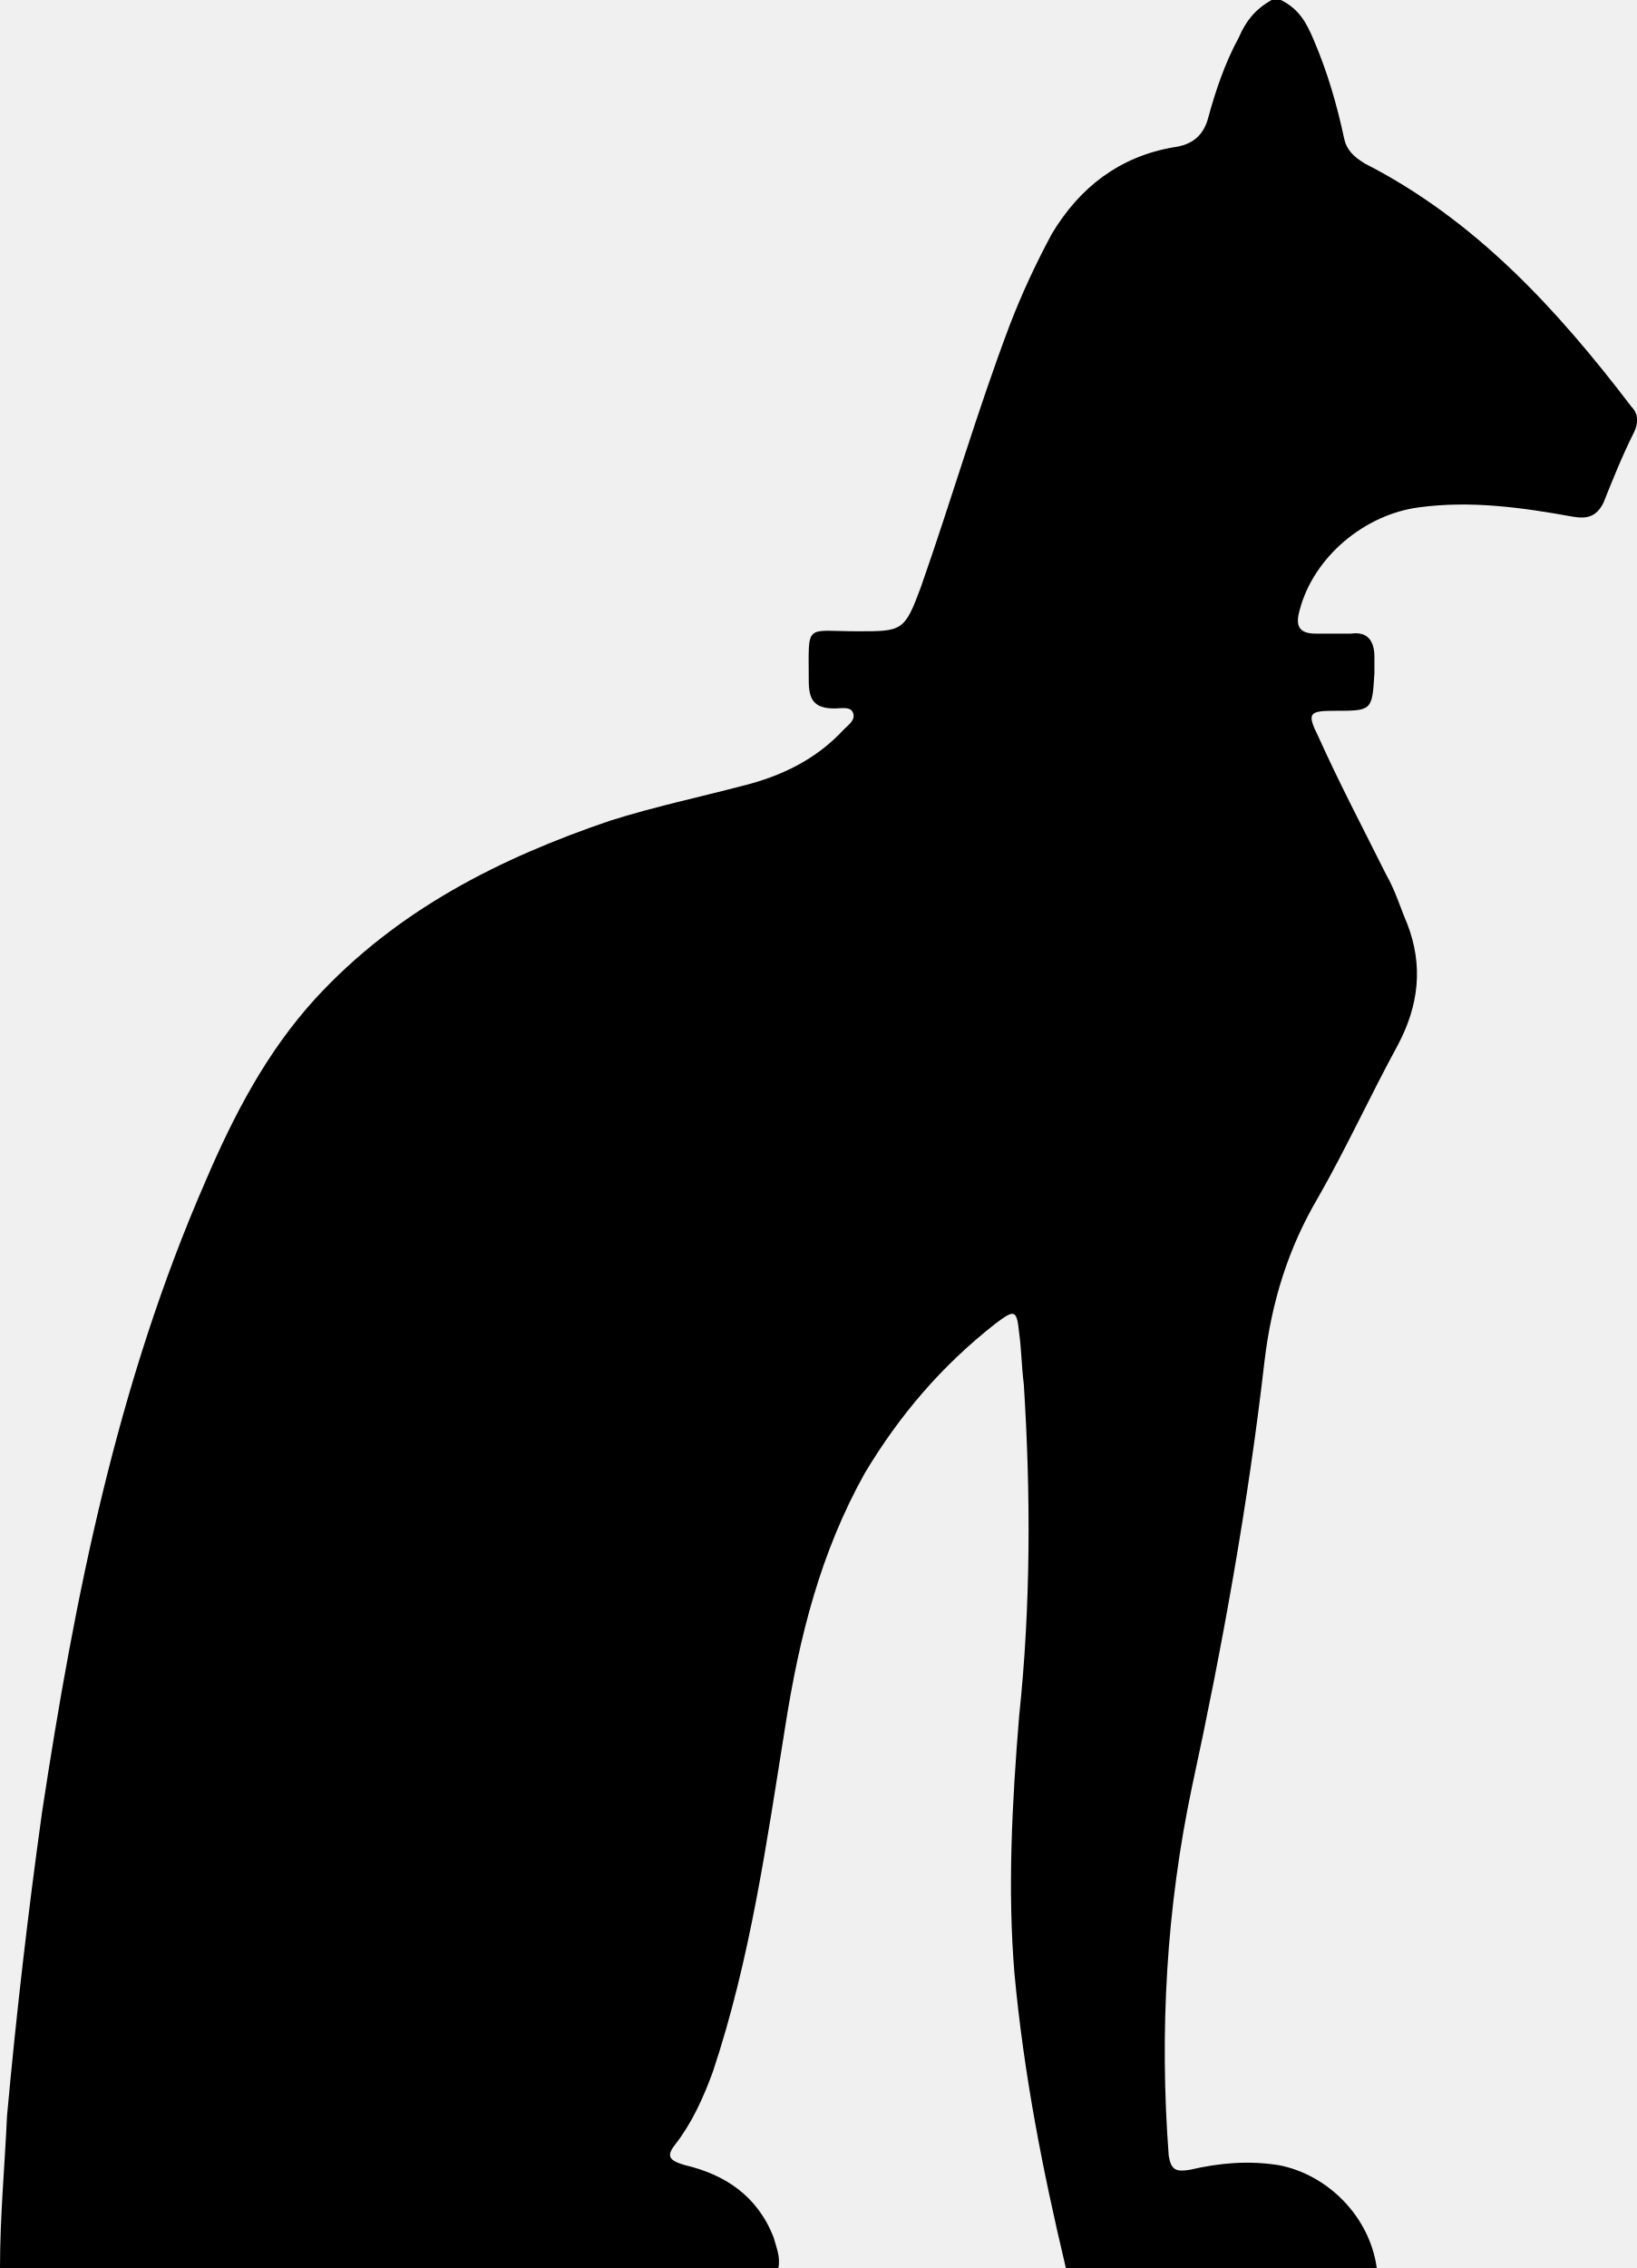
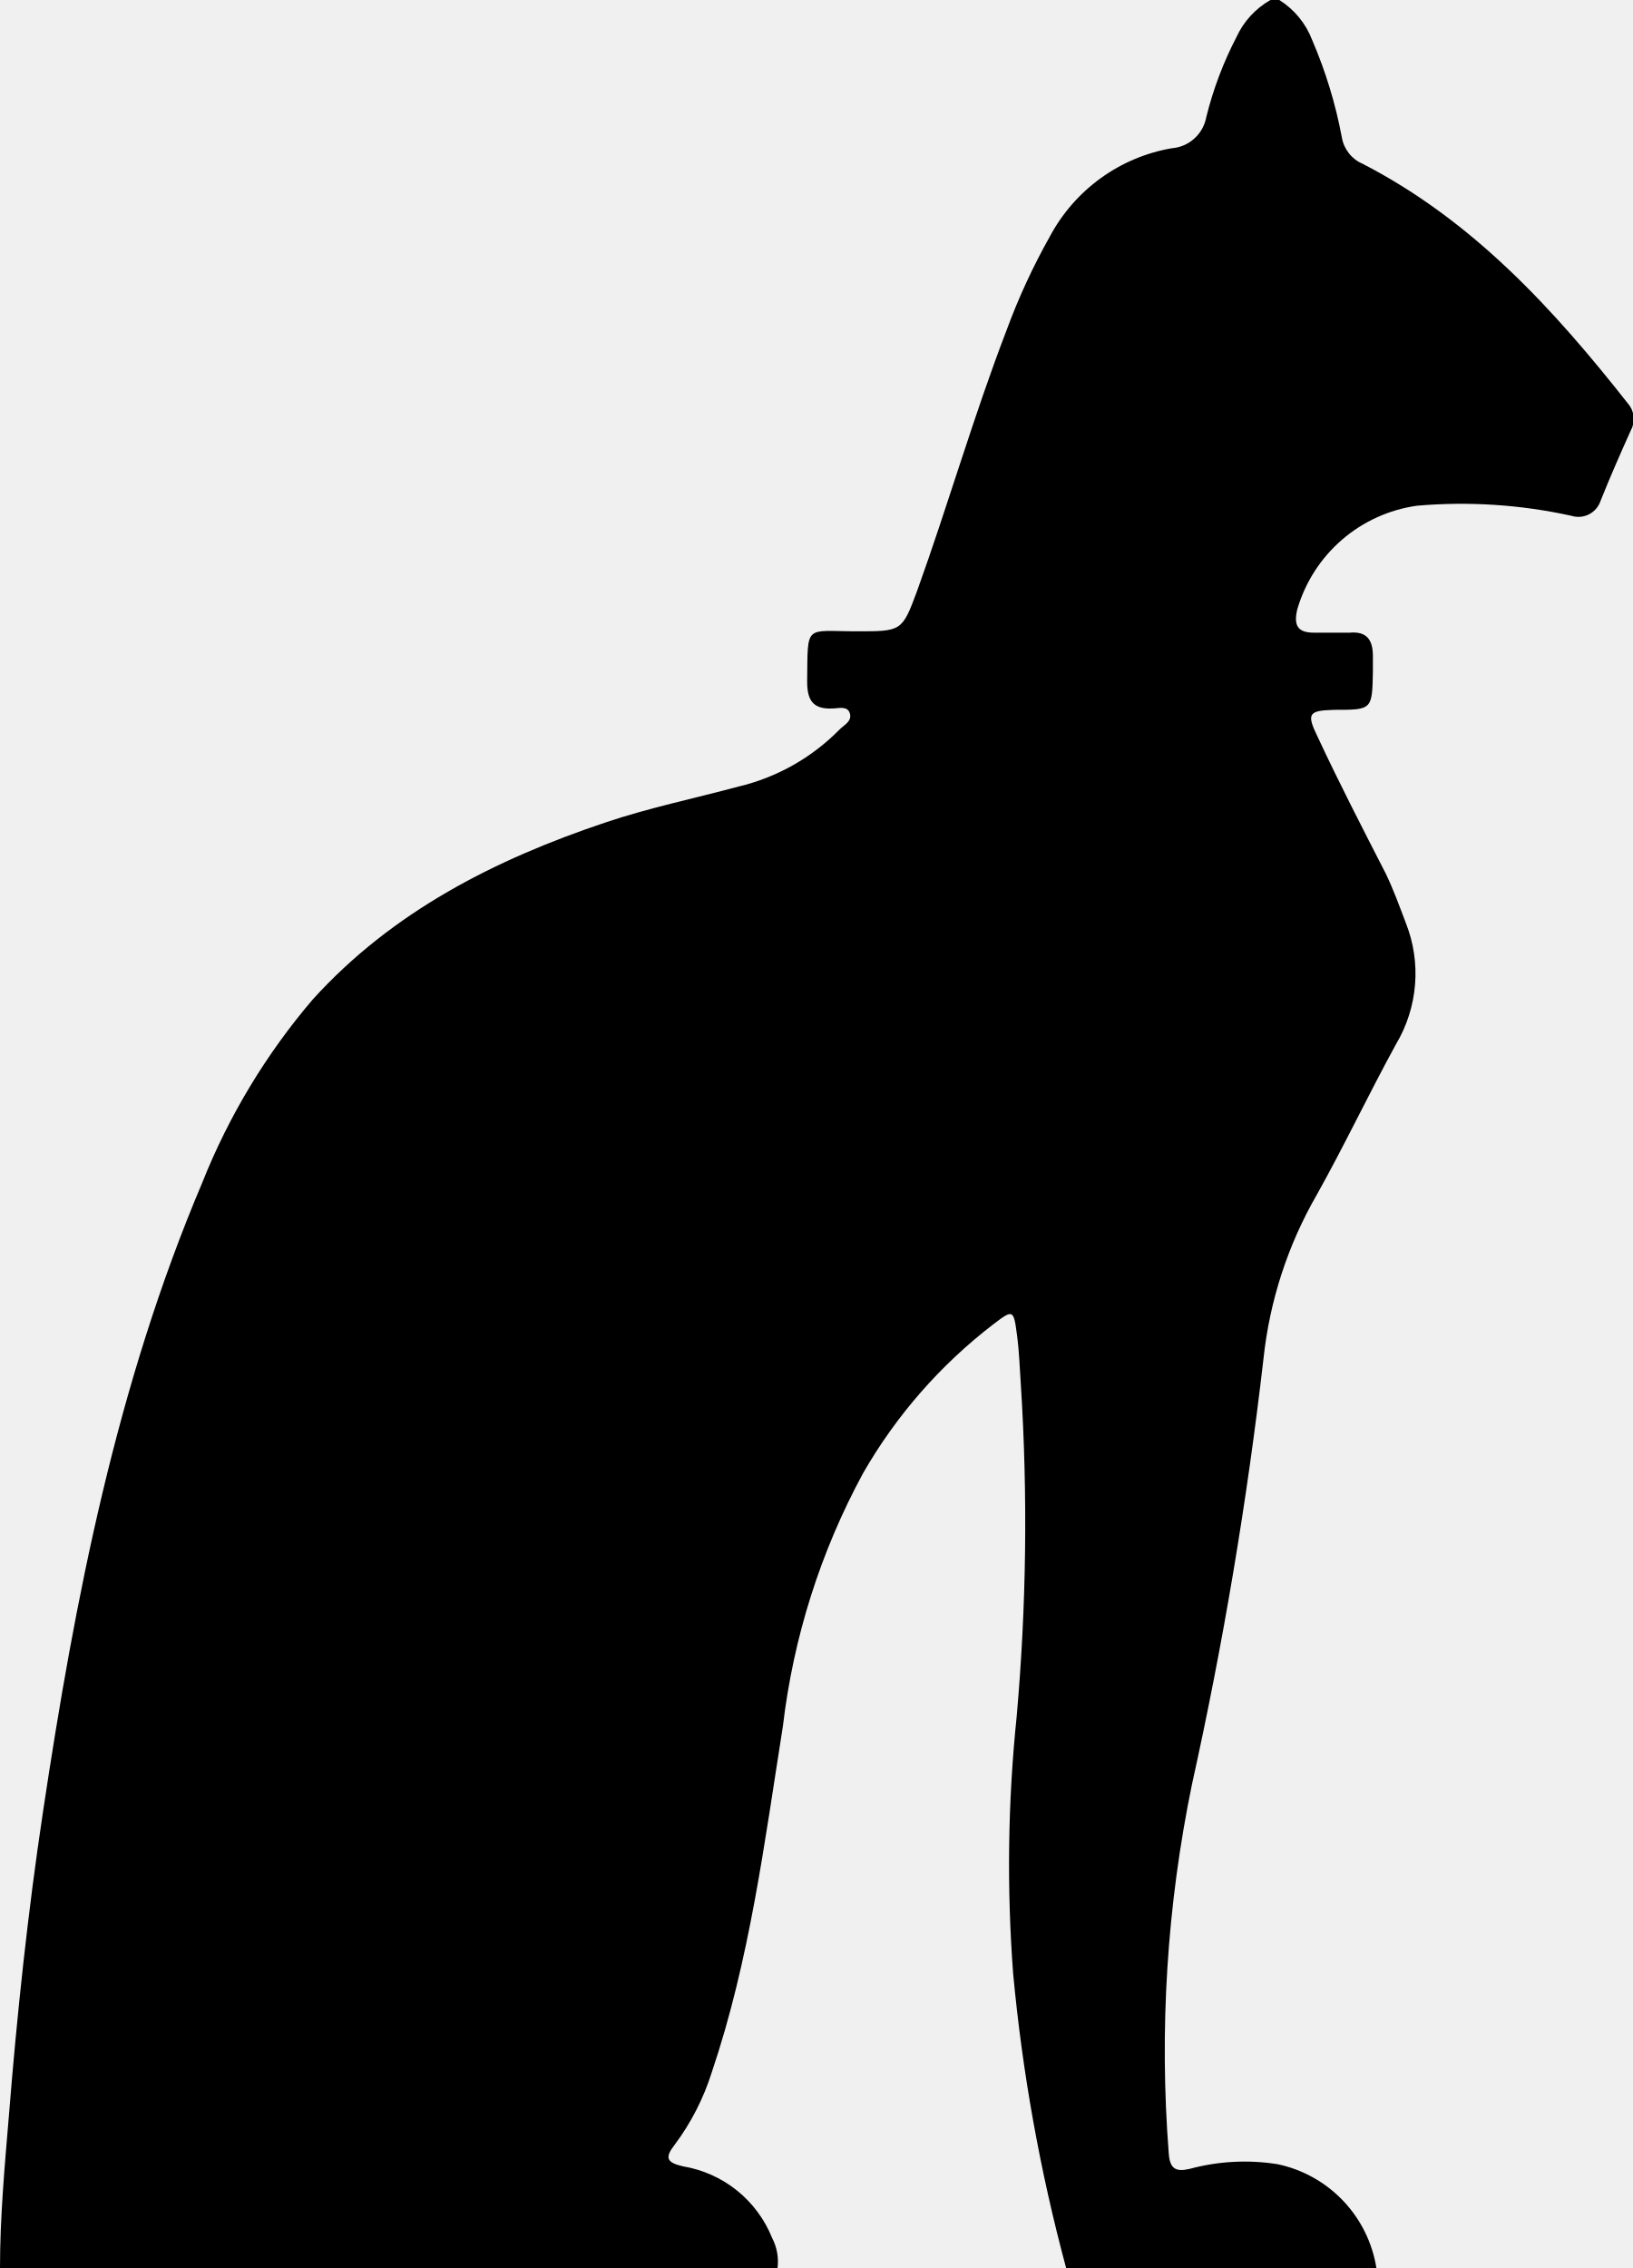
- <svg xmlns="http://www.w3.org/2000/svg" version="1.1" id="Layer_1" x="0px" y="0px" viewBox="0 0 70 97" style="enable-background:new 0 0 70 97;" xml:space="preserve">
-   <g>
-     <path d="M54.8,0c-0.1,0-0.3,0-0.4,0c-0.7,0.4-1.1,0.9-1.4,1.6c-0.6,1.1-1,2.3-1.3,3.4c-0.2,0.8-0.7,1.2-1.5,1.3     c-2.3,0.4-4,1.7-5.2,3.7c-0.7,1.3-1.3,2.6-1.8,3.9c-1.4,3.7-2.5,7.5-3.8,11.2C38.7,27,38.6,27,36.7,27c-2.3,0-2.1-0.4-2.1,2.1     c0,0.8,0.2,1.2,1.1,1.2c0.3,0,0.7-0.1,0.8,0.2c0.1,0.3-0.2,0.5-0.4,0.7c-1.2,1.3-2.7,2-4.3,2.4c-1.9,0.5-3.8,0.9-5.7,1.5     c-4.7,1.6-9.1,3.8-12.6,7.6c-2.1,2.3-3.5,5-4.7,7.8C5,59.2,3.2,68.3,1.8,77.5c-0.6,4.3-1.1,8.6-1.5,13C0.2,92.7,0,94.8,0,97     c11.1,0,22.2,0,33.3,0c0.1-0.5-0.1-0.9-0.2-1.3c-0.7-1.8-2.1-2.7-3.8-3.1c-0.7-0.2-0.8-0.4-0.4-0.9c0.7-0.9,1.2-2,1.6-3.1     c1.6-4.8,2.3-9.8,3.1-14.8C34.2,70,35.1,66.4,37,63c1.5-2.5,3.3-4.6,5.6-6.4c0.8-0.6,0.9-0.6,1,0.4c0.1,0.7,0.1,1.4,0.2,2.2     c0.3,4.7,0.3,9.5-0.2,14.2c-0.3,3.7-0.5,7.4-0.2,11c0.4,4.3,1.2,8.4,2.2,12.6c4.4,0,8.9,0,13.3,0c-0.3-2.2-2.1-4-4.2-4.4     c-1.3-0.2-2.5-0.1-3.8,0.2c-0.6,0.1-0.8,0-0.9-0.6c-0.4-5.3-0.1-10.6,1-15.8c1.3-6,2.4-12.1,3.1-18.2c0.3-2.5,1-4.8,2.3-7     c1.2-2.1,2.2-4.3,3.4-6.5c0.9-1.7,1.1-3.4,0.4-5.2c-0.3-0.7-0.5-1.4-0.9-2.1c-1-2-2-3.9-2.9-5.9c-0.5-1-0.4-1.1,0.7-1.1     c1.6,0,1.6,0,1.7-1.6c0-0.2,0-0.4,0-0.7c0-0.7-0.3-1.1-1-1c-0.5,0-1,0-1.5,0c-0.7,0-0.9-0.3-0.7-1c0.6-2.3,2.8-4.1,5.1-4.4     c2.2-0.3,4.4,0,6.6,0.4c0.6,0.1,1,0,1.3-0.6c0.4-1,0.8-2,1.3-3c0.2-0.4,0.2-0.8-0.1-1.1C66.6,13.2,63.1,9.4,58.4,7     c-0.5-0.3-0.8-0.6-0.9-1.1c-0.3-1.4-0.7-2.8-1.3-4.2C55.9,1,55.6,0.4,54.8,0z" />
+ <svg xmlns="http://www.w3.org/2000/svg" width="36" height="50" viewBox="0 0 36 50" fill="none">
+   <g clip-path="url(#clip0)">
+     <path d="M28.203 0H28.008C27.678 0.187 27.415 0.474 27.257 0.82C26.968 1.377 26.745 1.967 26.594 2.577C26.561 2.761 26.469 2.928 26.331 3.053C26.193 3.178 26.018 3.254 25.833 3.268C25.266 3.366 24.729 3.592 24.263 3.93C23.797 4.268 23.413 4.708 23.143 5.216C22.771 5.877 22.453 6.566 22.191 7.278C21.461 9.175 20.901 11.134 20.211 13.046C19.887 13.918 19.872 13.918 18.895 13.918C17.727 13.918 17.81 13.737 17.794 15.026C17.794 15.433 17.918 15.639 18.35 15.619C18.483 15.619 18.684 15.552 18.735 15.727C18.787 15.902 18.612 15.979 18.509 16.082C17.899 16.703 17.128 17.139 16.282 17.34C15.305 17.603 14.307 17.809 13.356 18.129C10.913 18.948 8.655 20.093 6.897 22.031C5.868 23.235 5.045 24.6 4.459 26.072C2.571 30.526 1.656 35.217 0.946 39.954C0.612 42.175 0.375 44.407 0.195 46.655C0.103 47.758 0 48.876 0 50H17.141C17.17 49.773 17.128 49.543 17.023 49.34C16.858 48.929 16.59 48.567 16.245 48.29C15.9 48.013 15.489 47.83 15.053 47.758C14.693 47.675 14.652 47.567 14.873 47.283C15.234 46.801 15.51 46.261 15.691 45.686C16.529 43.206 16.853 40.619 17.259 38.057C17.489 36.1 18.089 34.205 19.029 32.474C19.761 31.2 20.738 30.084 21.903 29.191C22.33 28.866 22.346 28.866 22.418 29.418C22.469 29.784 22.479 30.16 22.505 30.531C22.66 32.966 22.628 35.41 22.413 37.84C22.218 39.724 22.193 41.622 22.335 43.51C22.54 45.703 22.93 47.874 23.503 50H30.343C30.254 49.442 29.997 48.924 29.608 48.516C29.218 48.107 28.714 47.826 28.162 47.711C27.518 47.609 26.859 47.644 26.229 47.814C25.92 47.887 25.791 47.814 25.766 47.479C25.553 44.751 25.726 42.005 26.28 39.325C26.966 36.23 27.491 33.102 27.854 29.954C27.989 28.682 28.388 27.453 29.026 26.345C29.638 25.253 30.173 24.119 30.775 23.021C31.014 22.621 31.157 22.172 31.195 21.708C31.233 21.244 31.163 20.778 30.991 20.345C30.852 19.979 30.718 19.608 30.549 19.258C30.034 18.253 29.52 17.258 29.047 16.242C28.795 15.727 28.851 15.665 29.412 15.649C30.25 15.649 30.25 15.649 30.266 14.804C30.266 14.691 30.266 14.577 30.266 14.464C30.266 14.108 30.132 13.912 29.751 13.948C29.494 13.948 29.237 13.948 28.97 13.948C28.615 13.948 28.512 13.799 28.599 13.433C28.773 12.838 29.114 12.306 29.582 11.901C30.05 11.496 30.625 11.235 31.238 11.149C32.377 11.05 33.525 11.125 34.642 11.371C34.771 11.412 34.911 11.4 35.031 11.338C35.151 11.277 35.243 11.17 35.285 11.041C35.491 10.526 35.717 10.01 35.949 9.495C36.001 9.403 36.024 9.298 36.015 9.193C36.006 9.088 35.965 8.988 35.897 8.907C34.251 6.814 32.467 4.861 30.034 3.608C29.917 3.558 29.814 3.478 29.735 3.377C29.656 3.276 29.603 3.157 29.582 3.031C29.444 2.294 29.225 1.575 28.929 0.887C28.79 0.52 28.535 0.209 28.203 0V0Z" fill="black" />
  </g>
+   <defs>
+     <clipPath id="clip0">
+       <rect width="36" height="50" fill="white" />
+     </clipPath>
+   </defs>
</svg>
